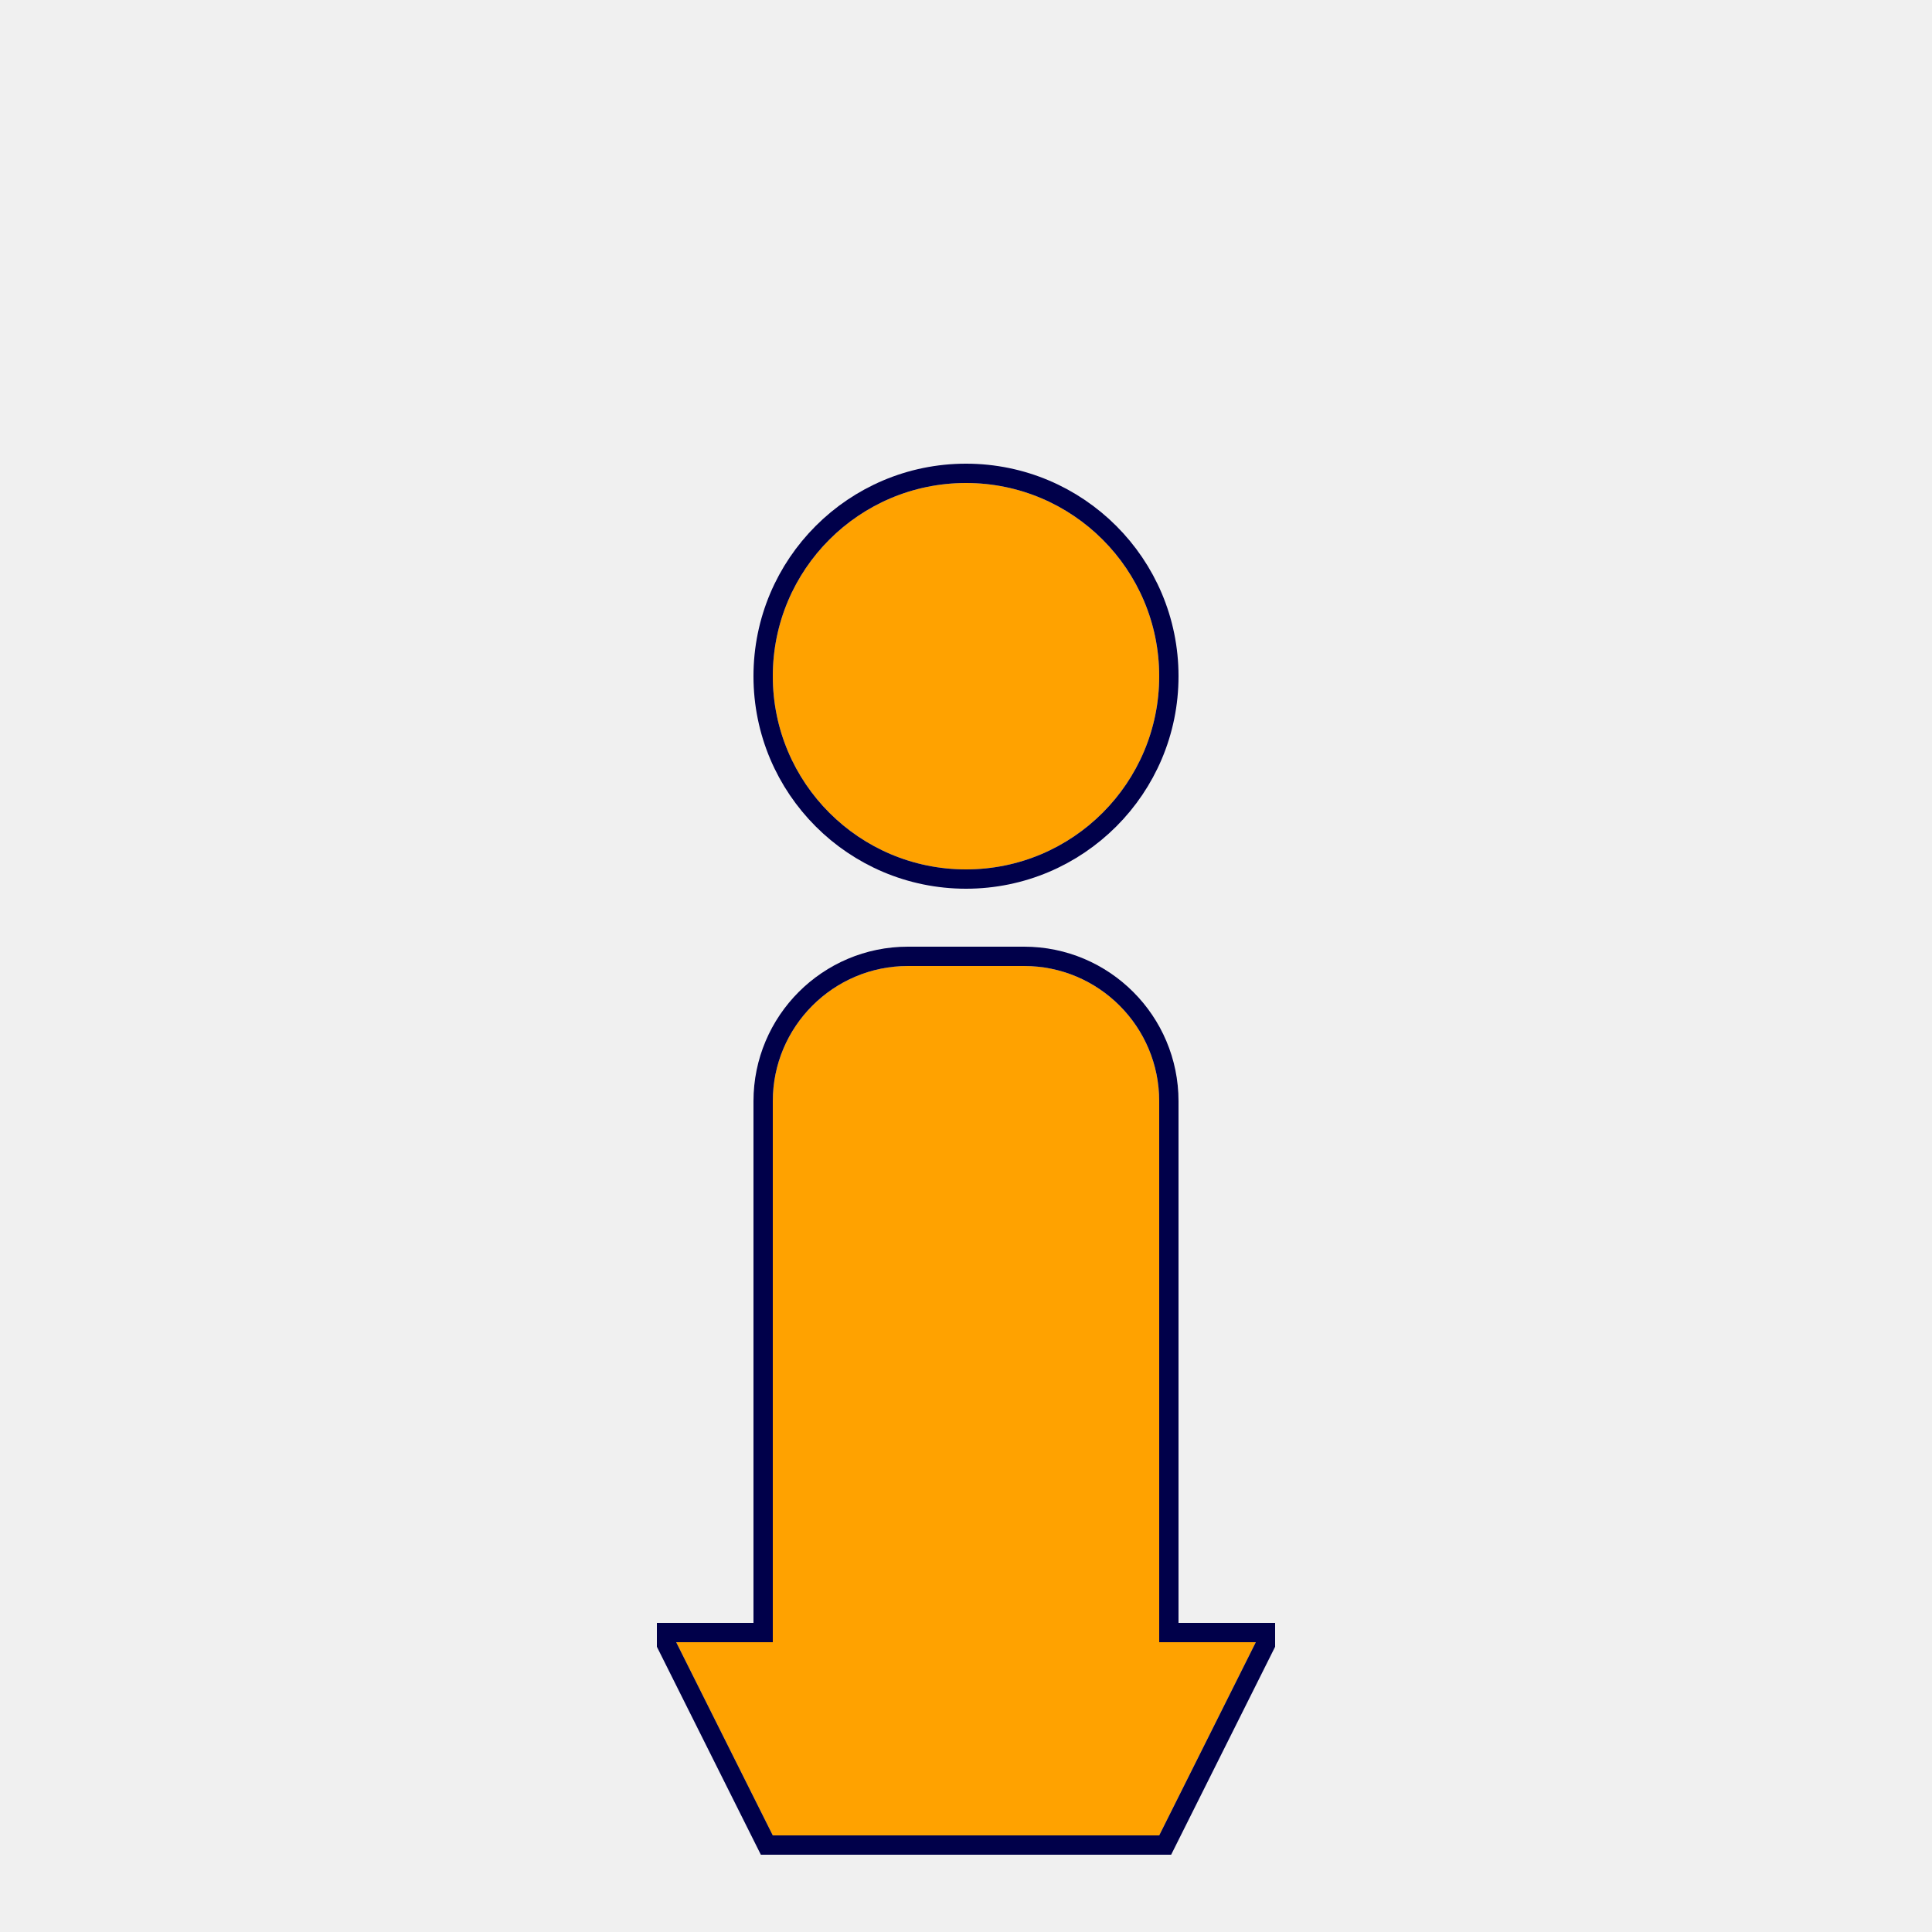
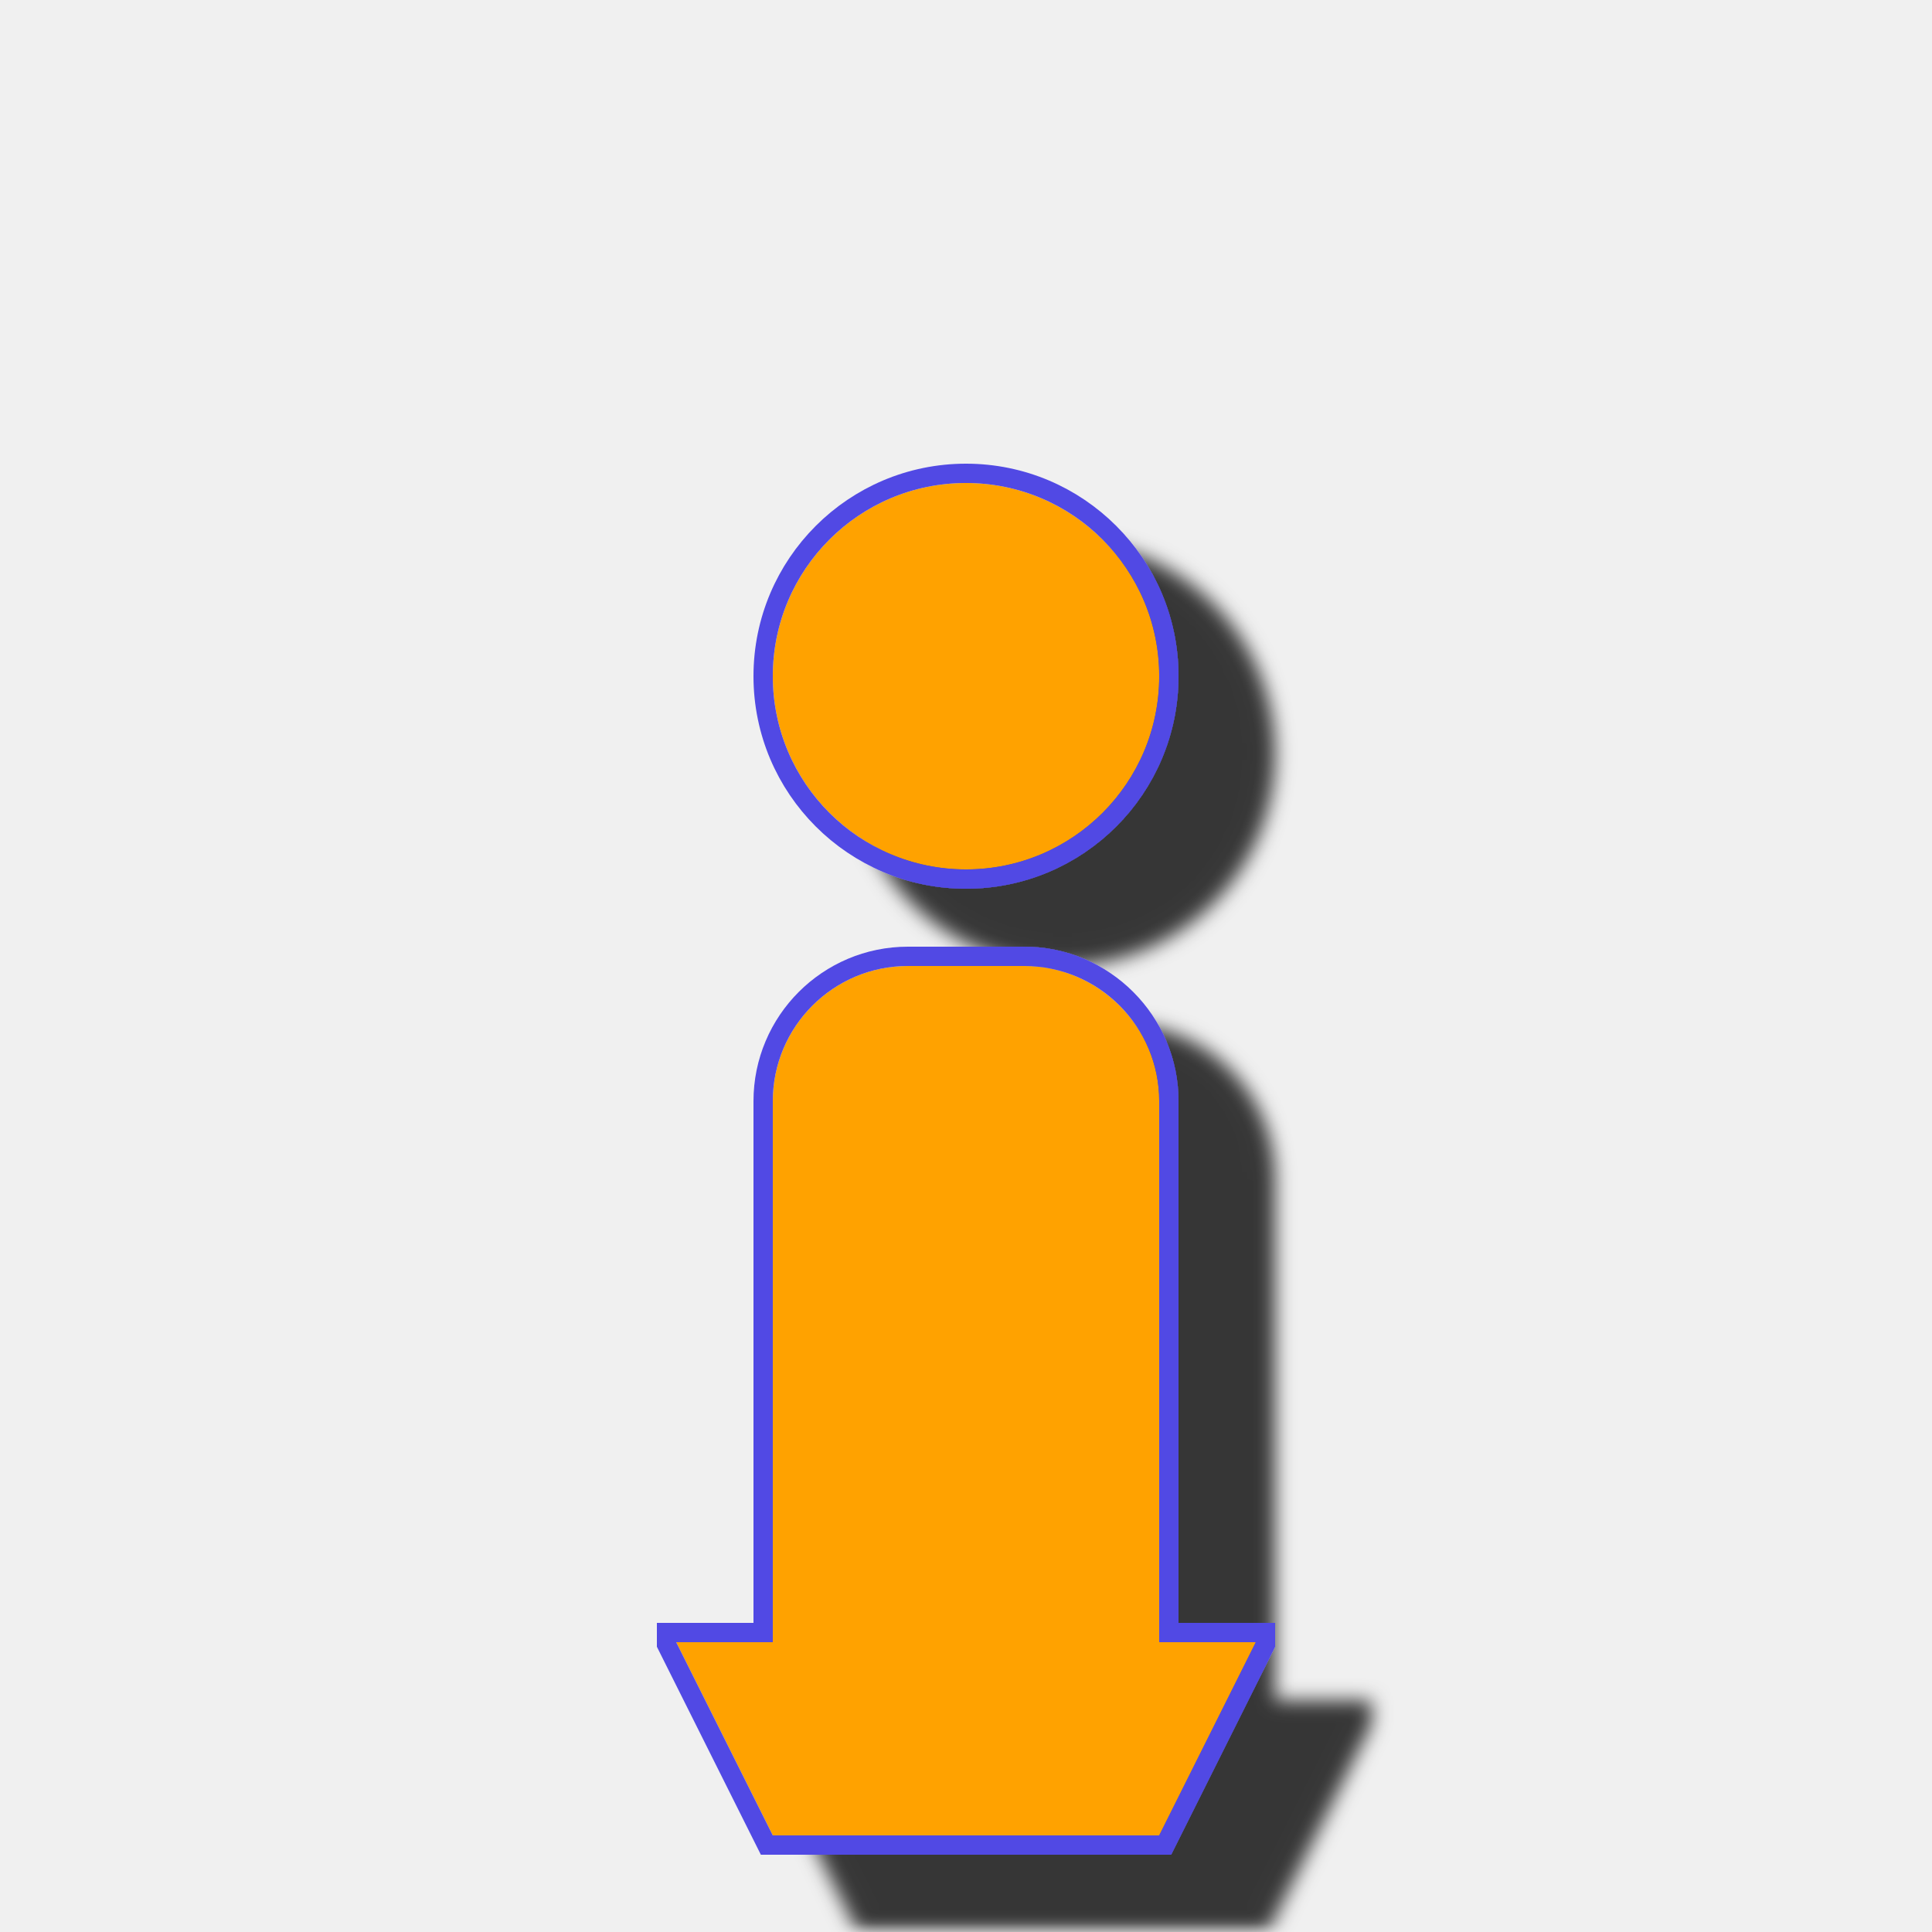
<svg xmlns="http://www.w3.org/2000/svg" xmlns:xlink="http://www.w3.org/1999/xlink" width="200px" height="200px" viewBox="0 0 200 200" version="1.1">
  <defs>
-     <path d="M120,114.001 C120,106.275 113.736,100 106.01,100 L93.99,100 C86.272,100 80,106.268 80,114.001 L80,170 L70,170 L80,190 L120,190 L130,170 L120,170 L120,114.001 Z M100,90 C111.046,90 120,81.046 120,70 C120,58.954 111.046,50 100,50 C88.954,50 80,58.954 80,70 C80,81.046 88.954,90 100,90 L100,90 Z" id="path-1" />
-     <mask id="mask-2" maskContentUnits="userSpaceOnUse" maskUnits="objectBoundingBox" x="-2" y="-2" width="64" height="144">
-       <rect x="68" y="48" width="64" height="144" fill="white" />
-       <use xlink:href="#path-1" fill="black" />
+     <filter x="-50%" y="-50%" width="200%" height="200%" filterUnits="objectBoundingBox" id="filter-1">
+       <feOffset dx="10" dy="8" in="SourceAlpha" result="shadowOffsetOuter1" />
+       <feGaussianBlur stdDeviation="1" in="shadowOffsetOuter1" result="shadowBlurOuter1" />
+       <feColorMatrix values="0 0 0 0 0   0 0 0 0 0   0 0 0 0 0  0 0 0 0.775 0" type="matrix" in="shadowBlurOuter1" result="shadowMatrixOuter1" />
+       <feMerge>
+         <feMergeNode in="shadowMatrixOuter1" />
+         <feMergeNode in="SourceGraphic" />
+       </feMerge>
+     </filter>
+     <path d="M2070,114.001 C2070,106.275 2063.736,100 2056.01,100 L2043.99,100 C2036.272,100 2030,106.268 2030,114.001 L2030,170 L2020,170 L2030,190 L2070,190 L2080,170 L2070,170 L2070,114.001 Z M2050,90 C2061.046,90 2070,81.046 2070,70 C2070,58.954 2061.046,50 2050,50 C2038.954,50 2030,58.954 2030,70 C2030,81.046 2038.954,90 2050,90 L2050,90 Z" id="path-2" />
+     <mask id="mask-3" maskContentUnits="userSpaceOnUse" maskUnits="objectBoundingBox" x="-2" y="-2" width="64" height="144">
+       <rect x="2018" y="48" width="64" height="144" fill="white" />
+       <use xlink:href="#path-2" fill="black" />
    </mask>
  </defs>
  <g id="Page-1" stroke="none" stroke-width="1" fill="none" fill-rule="evenodd">
-     <g id="whitePieces" transform="translate(-2000, 0)" />
-     <g id="Combined-Shape-Copy-4">
-       <use fill="#FFA200" fill-rule="evenodd" xlink:href="#path-1" />
-       <use stroke="#00004A" mask="url(#mask-2)" stroke-width="4" xlink:href="#path-1" />
+     <g id="whitePieces" filter="url(#filter-1)" transform="translate(-1950, 0)">
+       <g id="Combined-Shape-Copy-4">
+         <use fill="#FFA200" fill-rule="evenodd" xlink:href="#path-2" />
+         <use stroke="#514AE4" mask="url(#mask-3)" stroke-width="4" xlink:href="#path-2" />
+       </g>
    </g>
  </g>
</svg>
